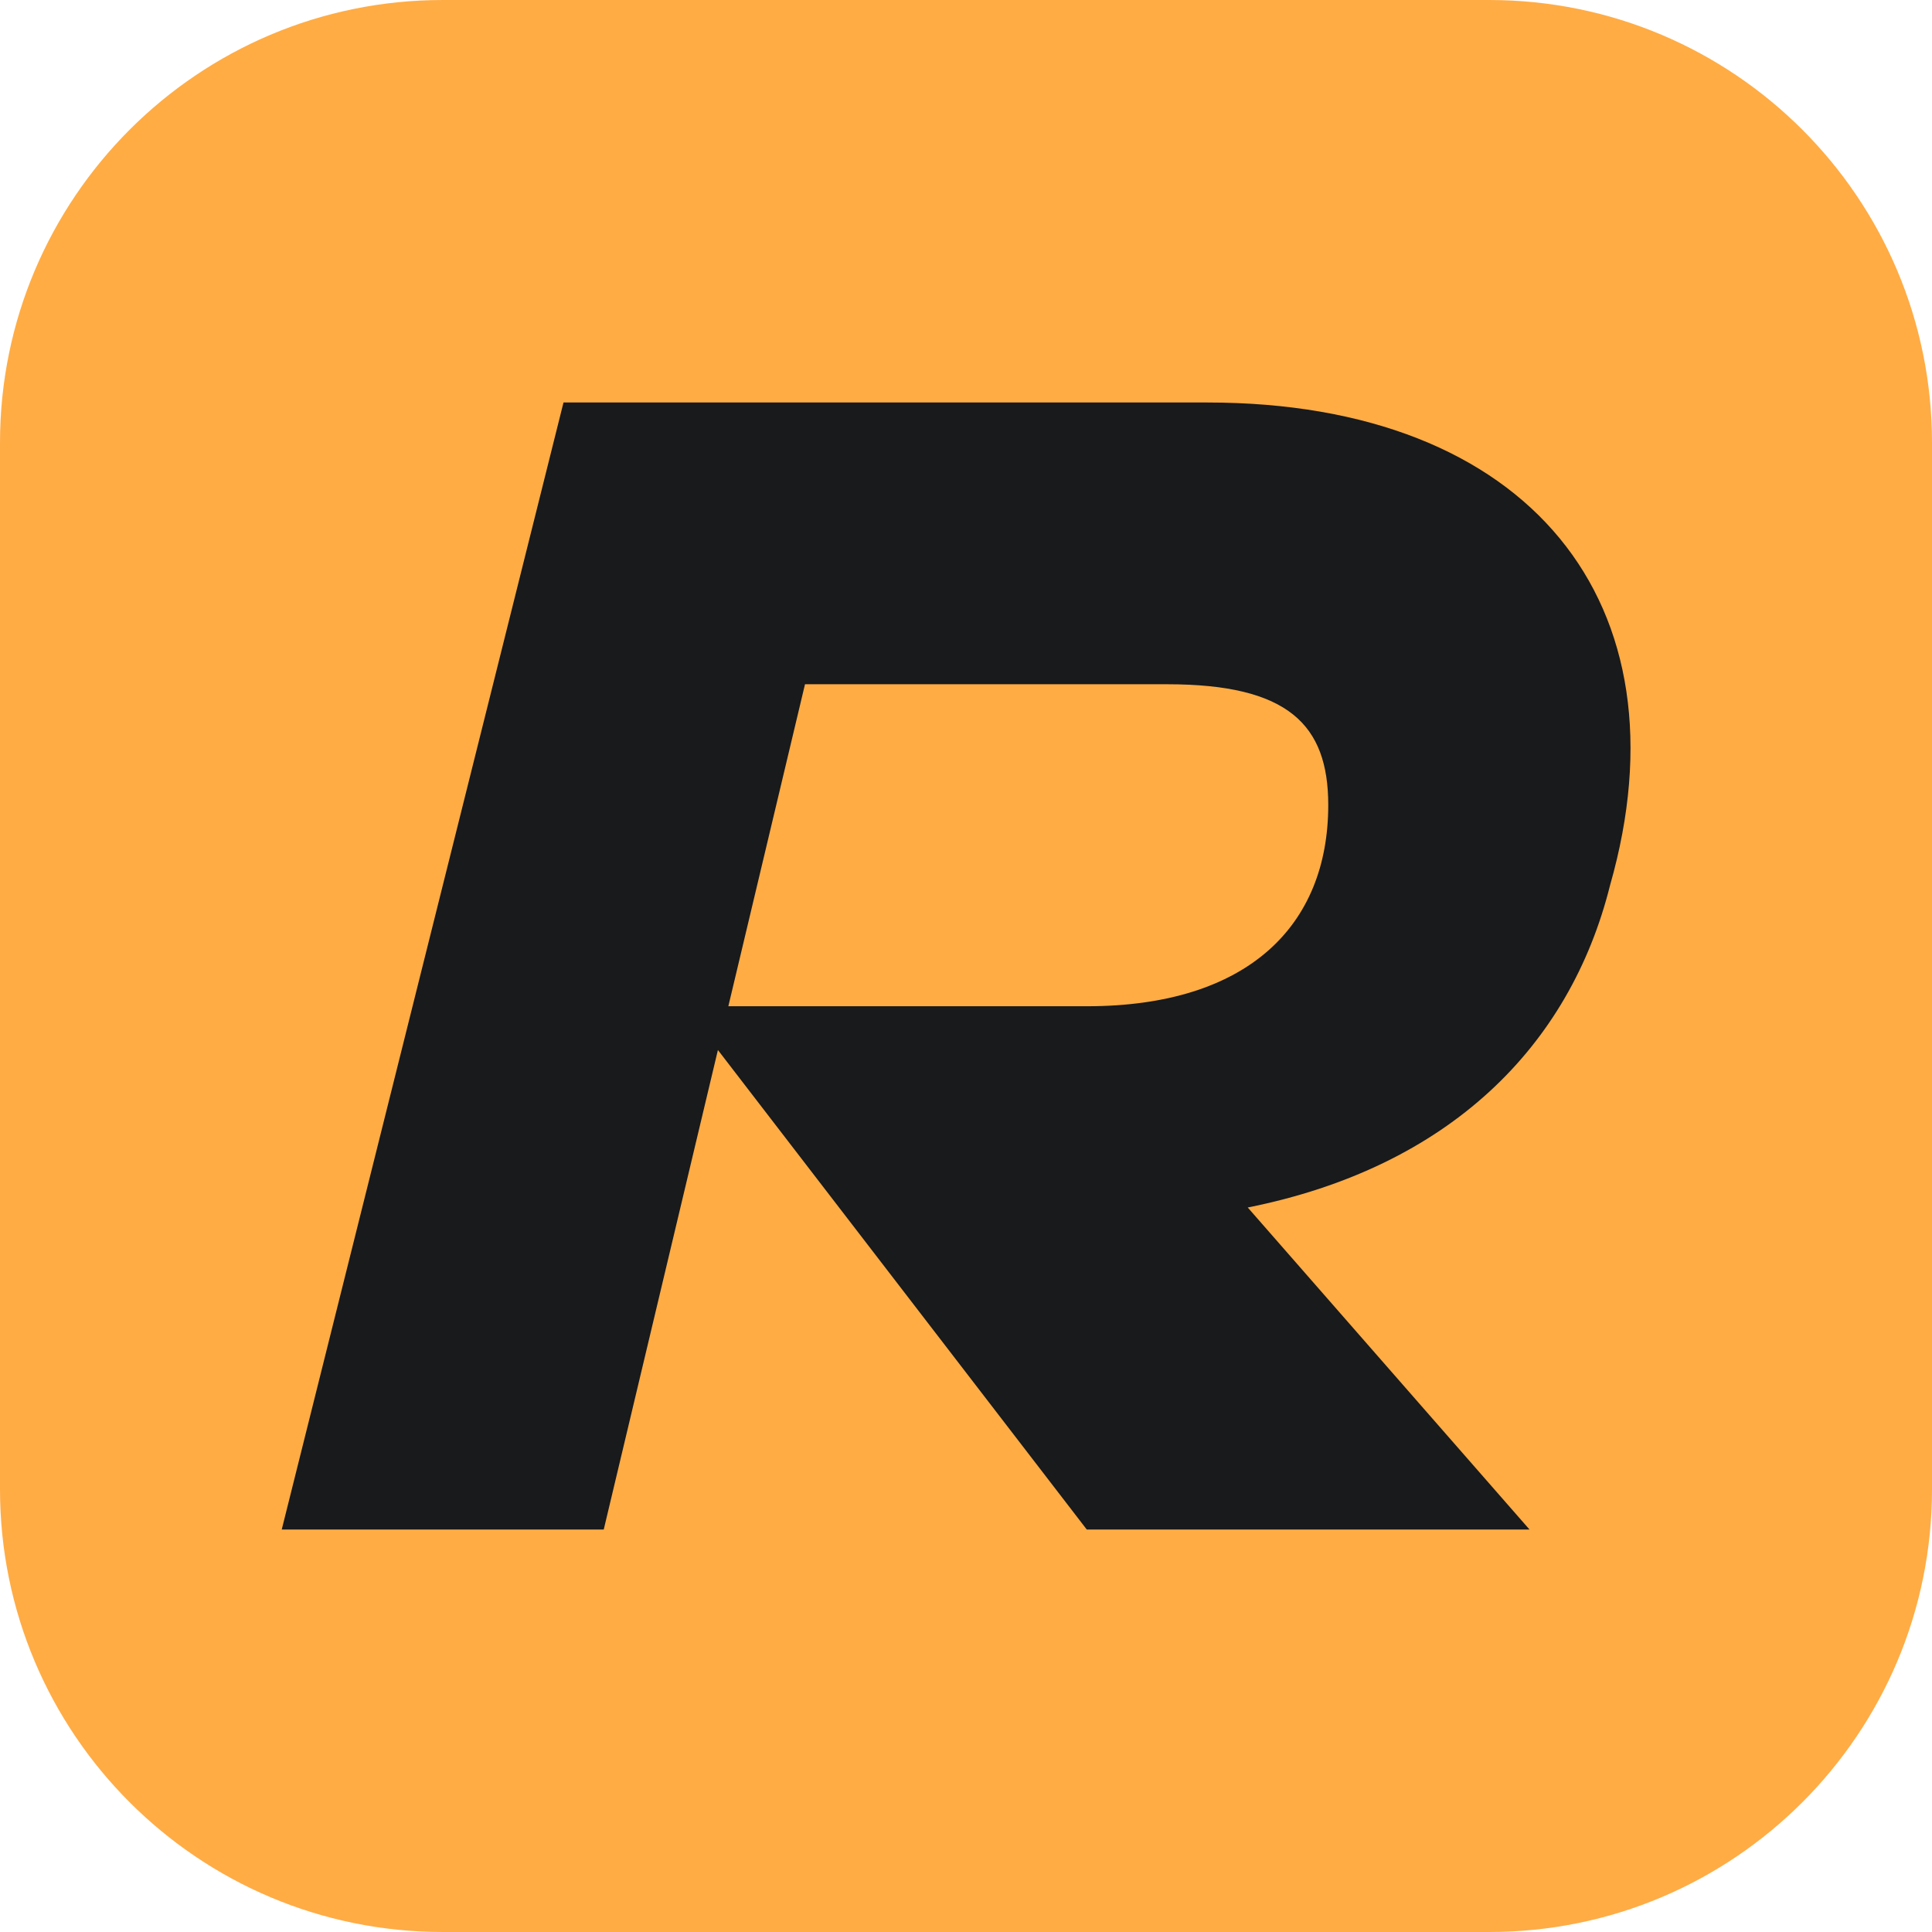
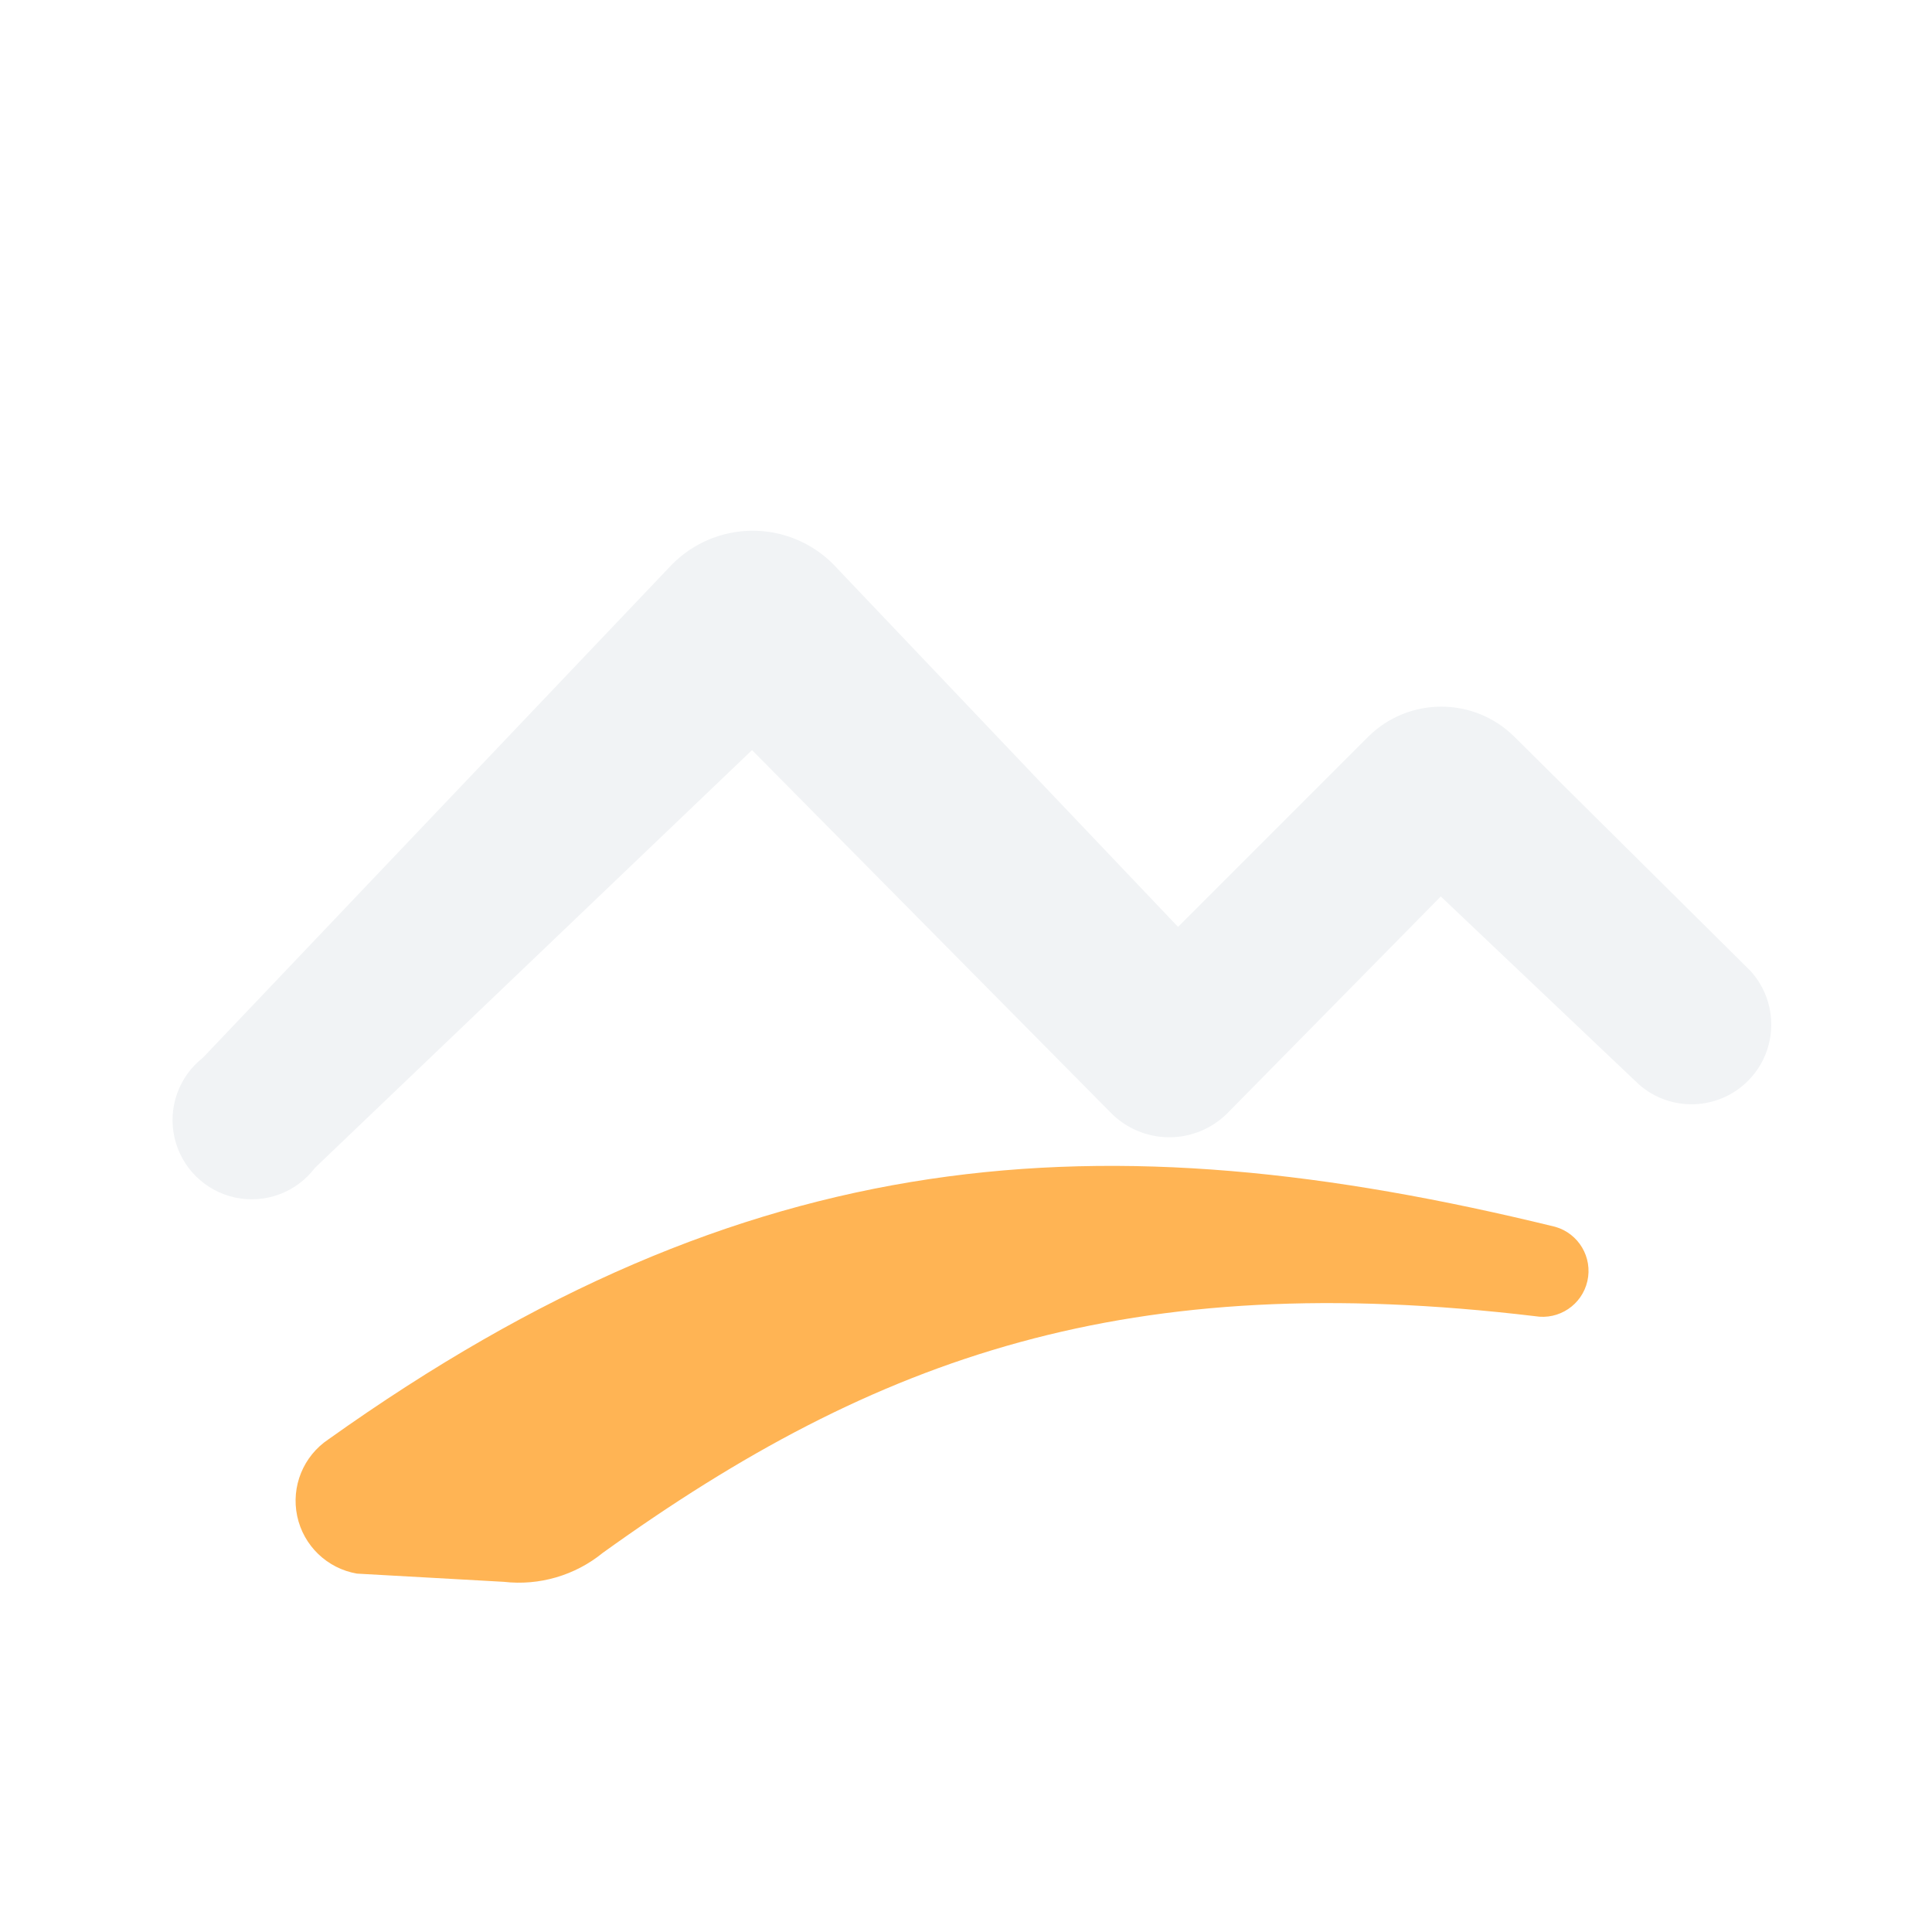
- <svg xmlns="http://www.w3.org/2000/svg" viewBox="0 0 48 48">
-   <rect width="48" height="48" rx="11" fill="#ffac45" />
-   <path fill="#181a1c" d="m7 38 7-28h16c8 0 12 5 10 12-1 4-4 7-9 8l7 8H27L17 25h10c4 0 6-2 6-5 0-2-1-3-4-3h-9l-5 21z" />
+ <svg xmlns="http://www.w3.org/2000/svg" width="40" height="40" viewBox="0 0 40 40">
+   <path fill="#f1f3f5" d="m4.2 21.9 9.7-10.2a2.35 2.35 0 0 1 3.35-.02l7.14 7.51 3.94-3.94a2.15 2.15 0 0 1 3.02 0l4.89 4.85a1.65 1.65 0 0 1-2.31 2.35l-4.1-3.89-4.42 4.49a1.7 1.7 0 0 1-2.42-.02l-7.42-7.5-9.05 8.65a1.64 1.64 0 1 1-2.32-2.28Z" />
+   <path fill="#ffb454" d="M6.8 29.8c8.7-6.2 16-6.7 25.4-4.4a.95.95 0 0 1-.42 1.85c-8.4-1-13.6.8-19.3 4.9a2.75 2.75 0 0 1-2.05.6l-3.04-.17a1.53 1.53 0 0 1-.59-2.78Z" />
</svg>
